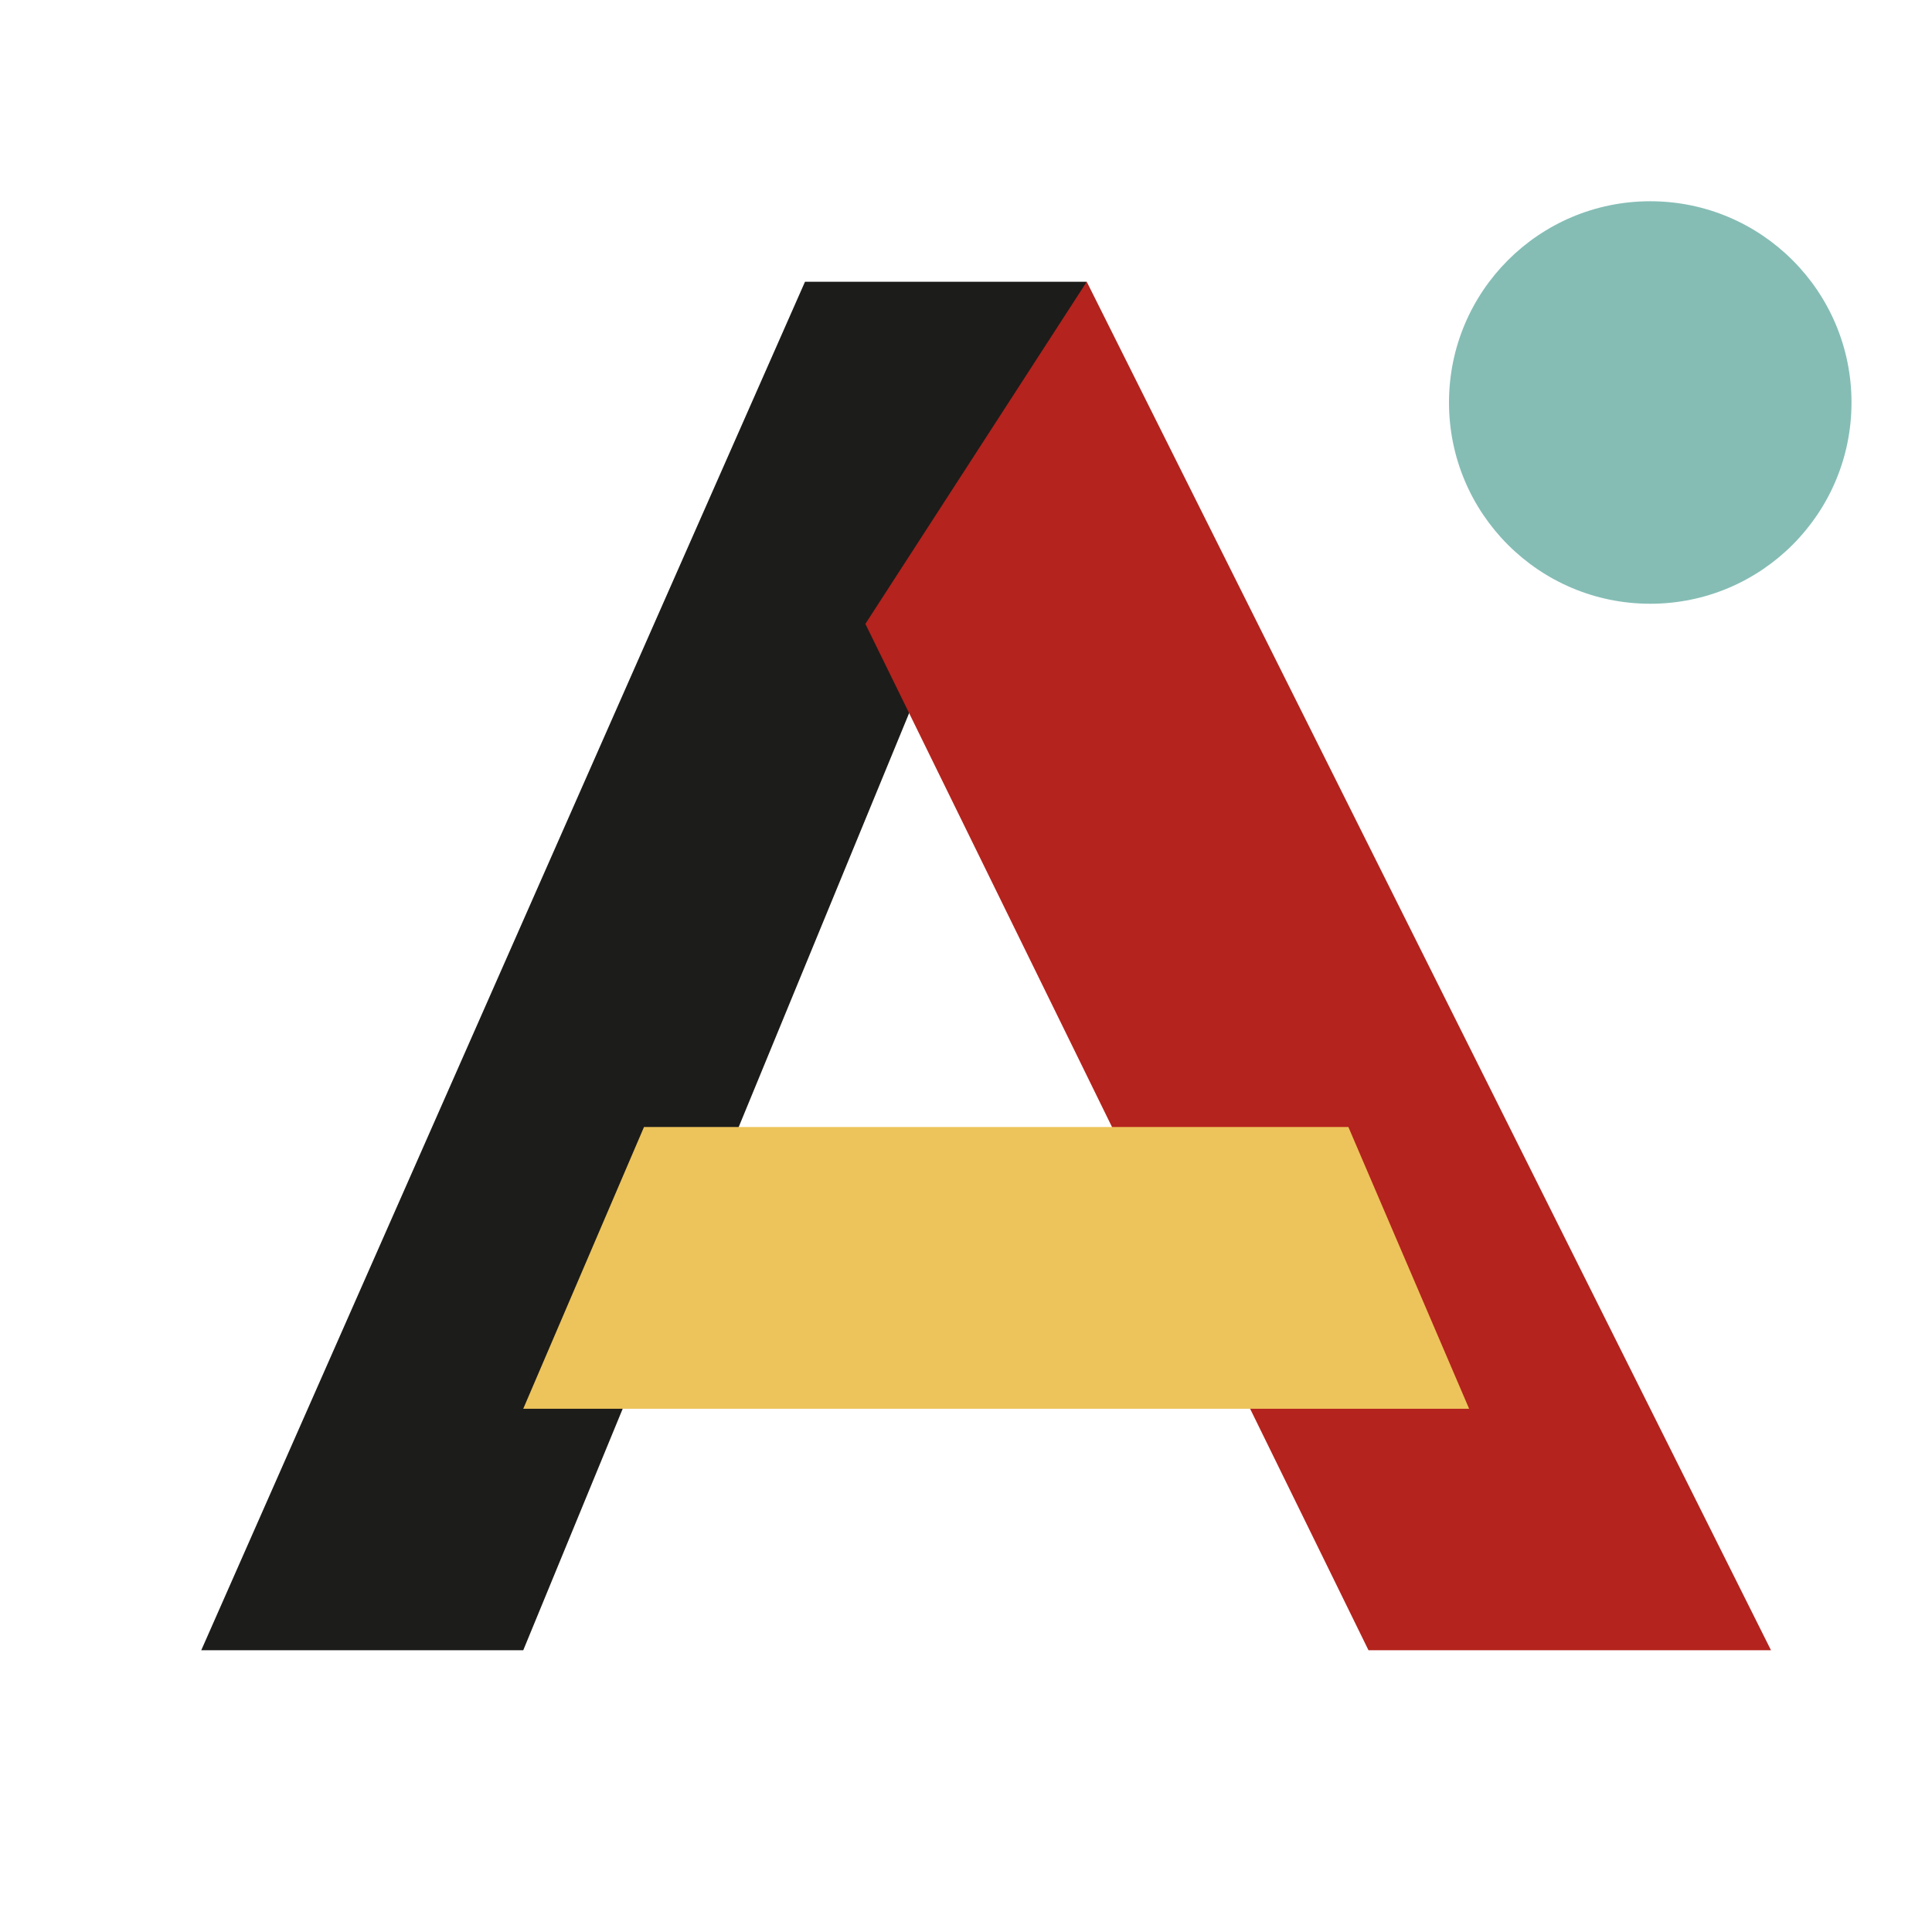
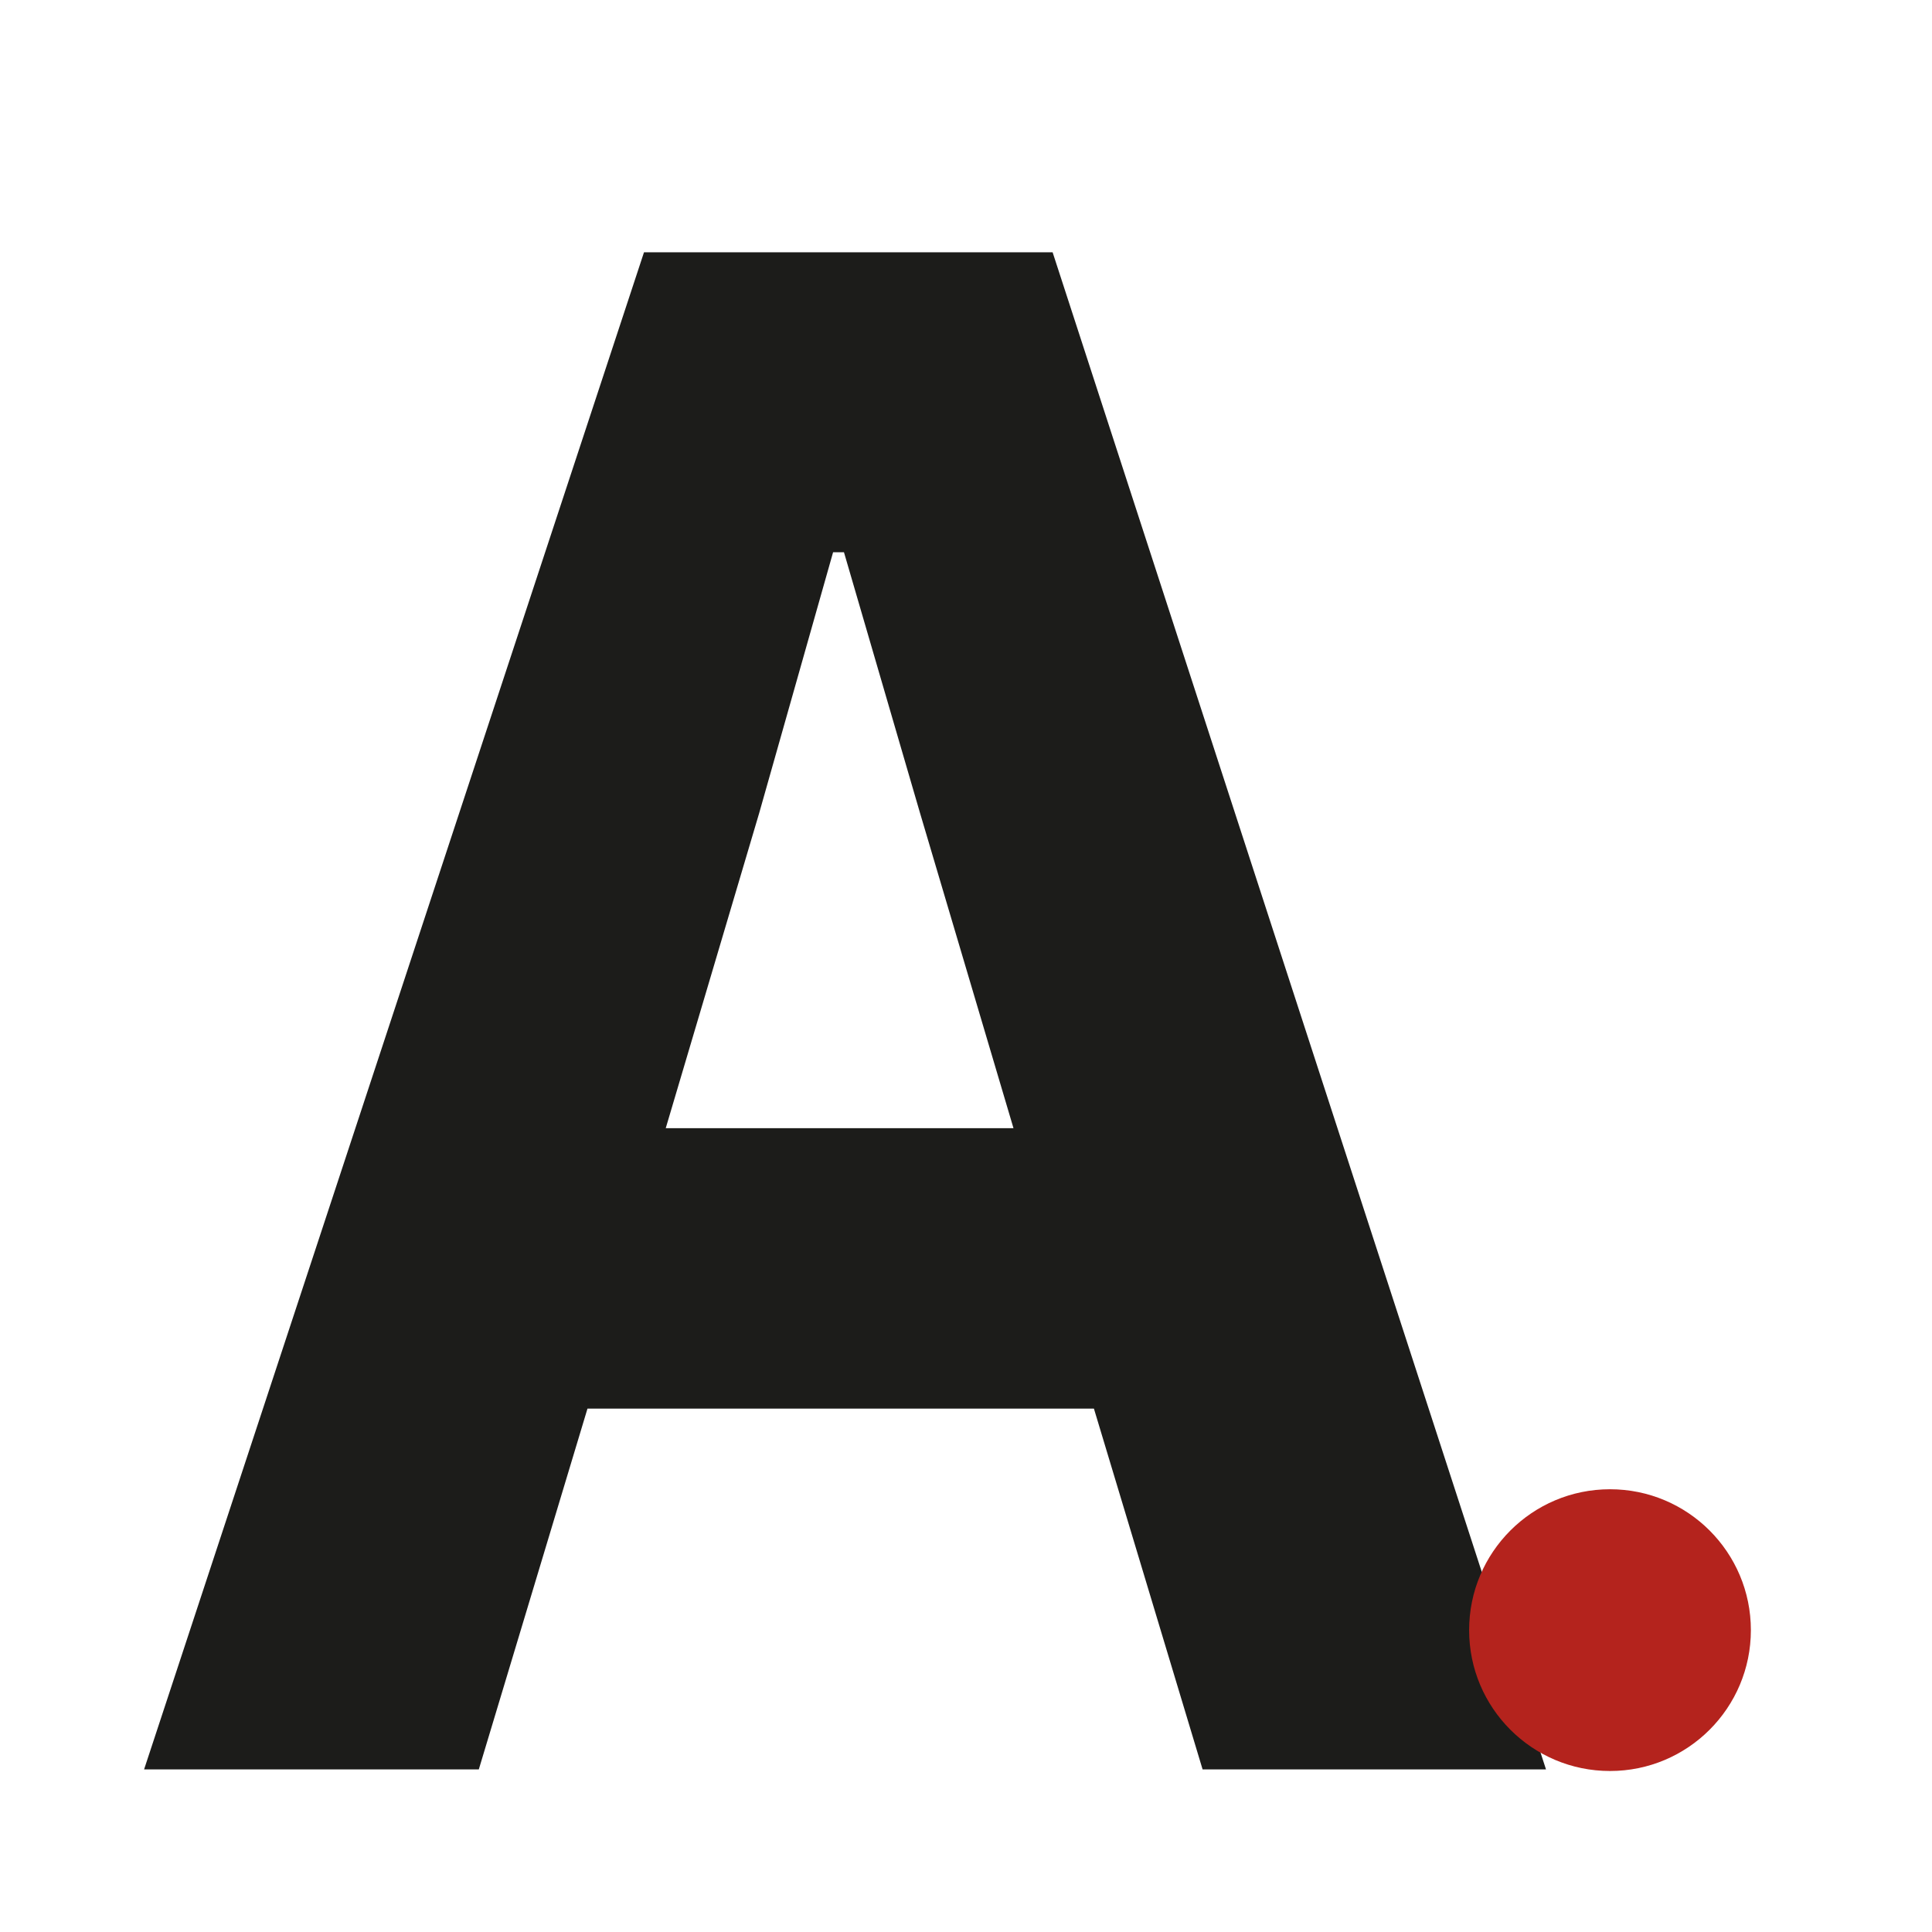
- <svg xmlns="http://www.w3.org/2000/svg" viewBox="0 0 96 96" role="img" aria-label="Símbolo do ATLAS">
-   <path d="M10 82L40 14H54L26 82Z" fill="#1c1c1a" />
-   <path d="M54 14L88 82H68L43 31Z" fill="#b4231d" />
-   <path d="M32 56H67L73 70H26Z" fill="#edc45b" />
-   <circle cx="82" cy="20" r="10" fill="#85bdb5" />
+ <svg xmlns="http://www.w3.org/2000/svg" viewBox="0 0 96 96" role="img" aria-label="ATLAS">
+   <g transform="translate(5 8) scale(1.08)" fill="#1c1c1a">
+     <path d="M66.5 74.0H50.7L45.7 57.4H22.4L17.4 74.0H2.0L25.0 4.2H43.8ZM42.0 44.5 37.7 30.0 34.2 18.0H33.7L30.3 30.0L26.0 44.5Z" />
+   </g>
+   <circle cx="80" cy="81" r="7" fill="#b4231d" />
</svg>
